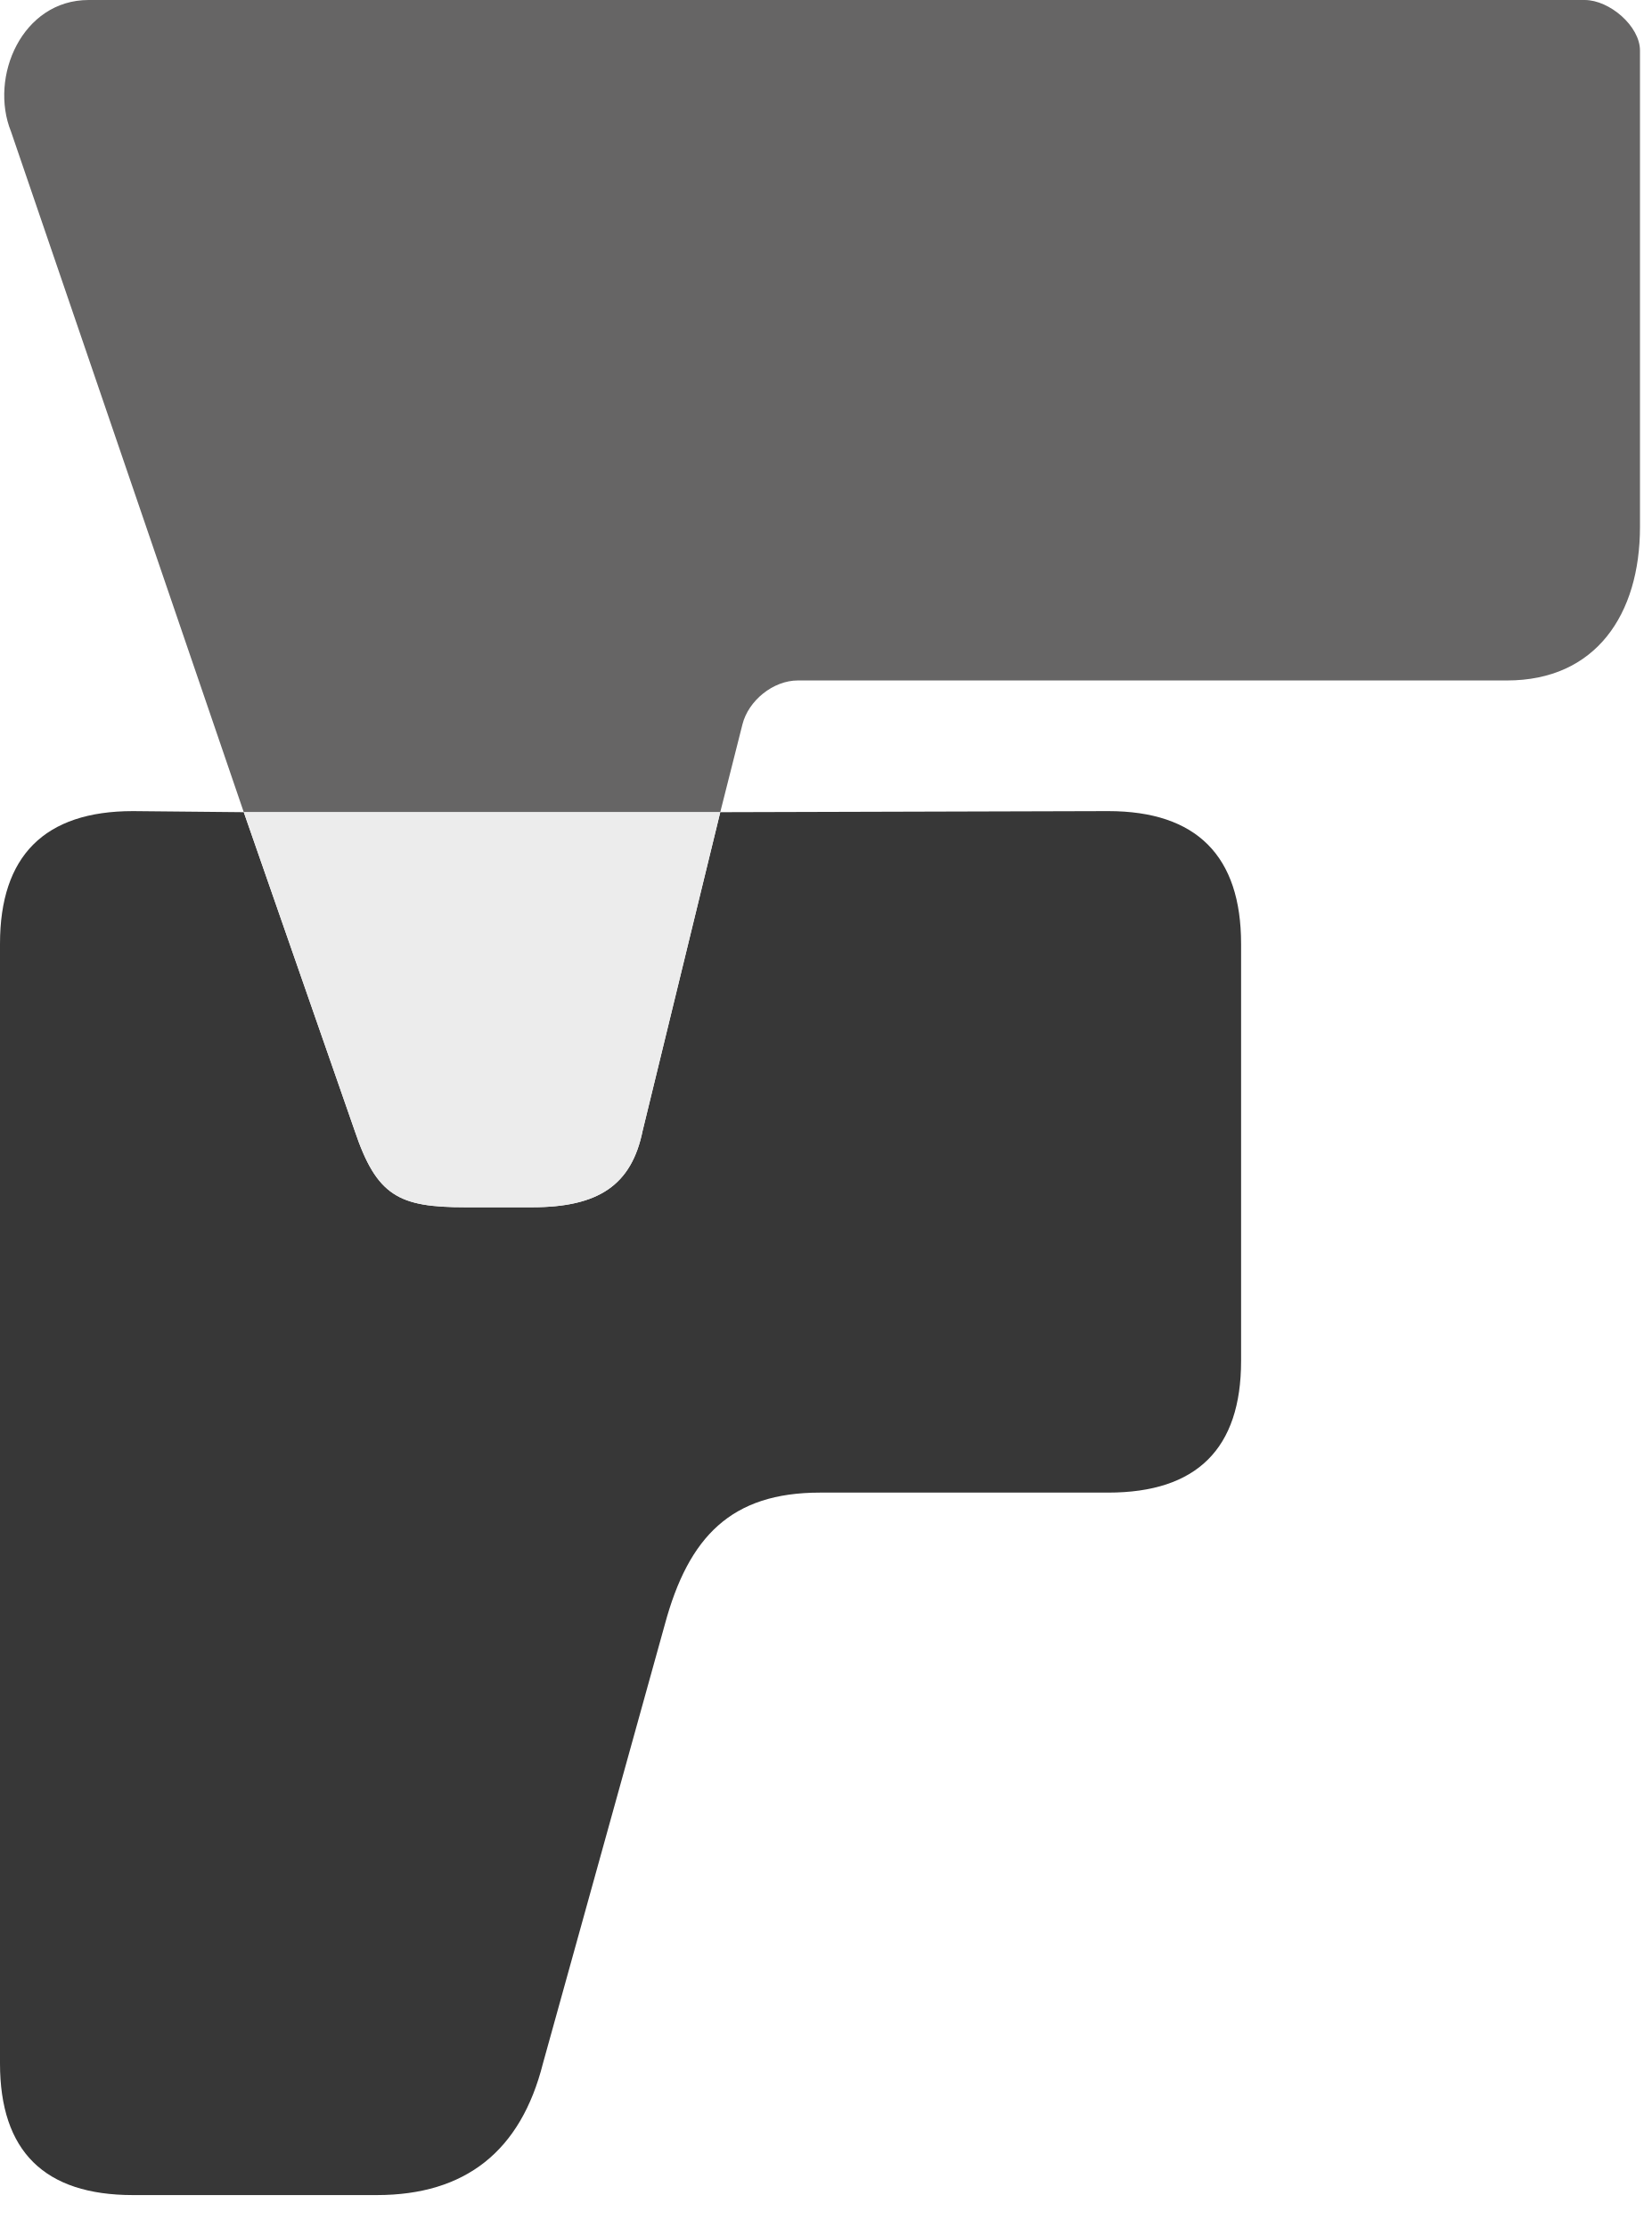
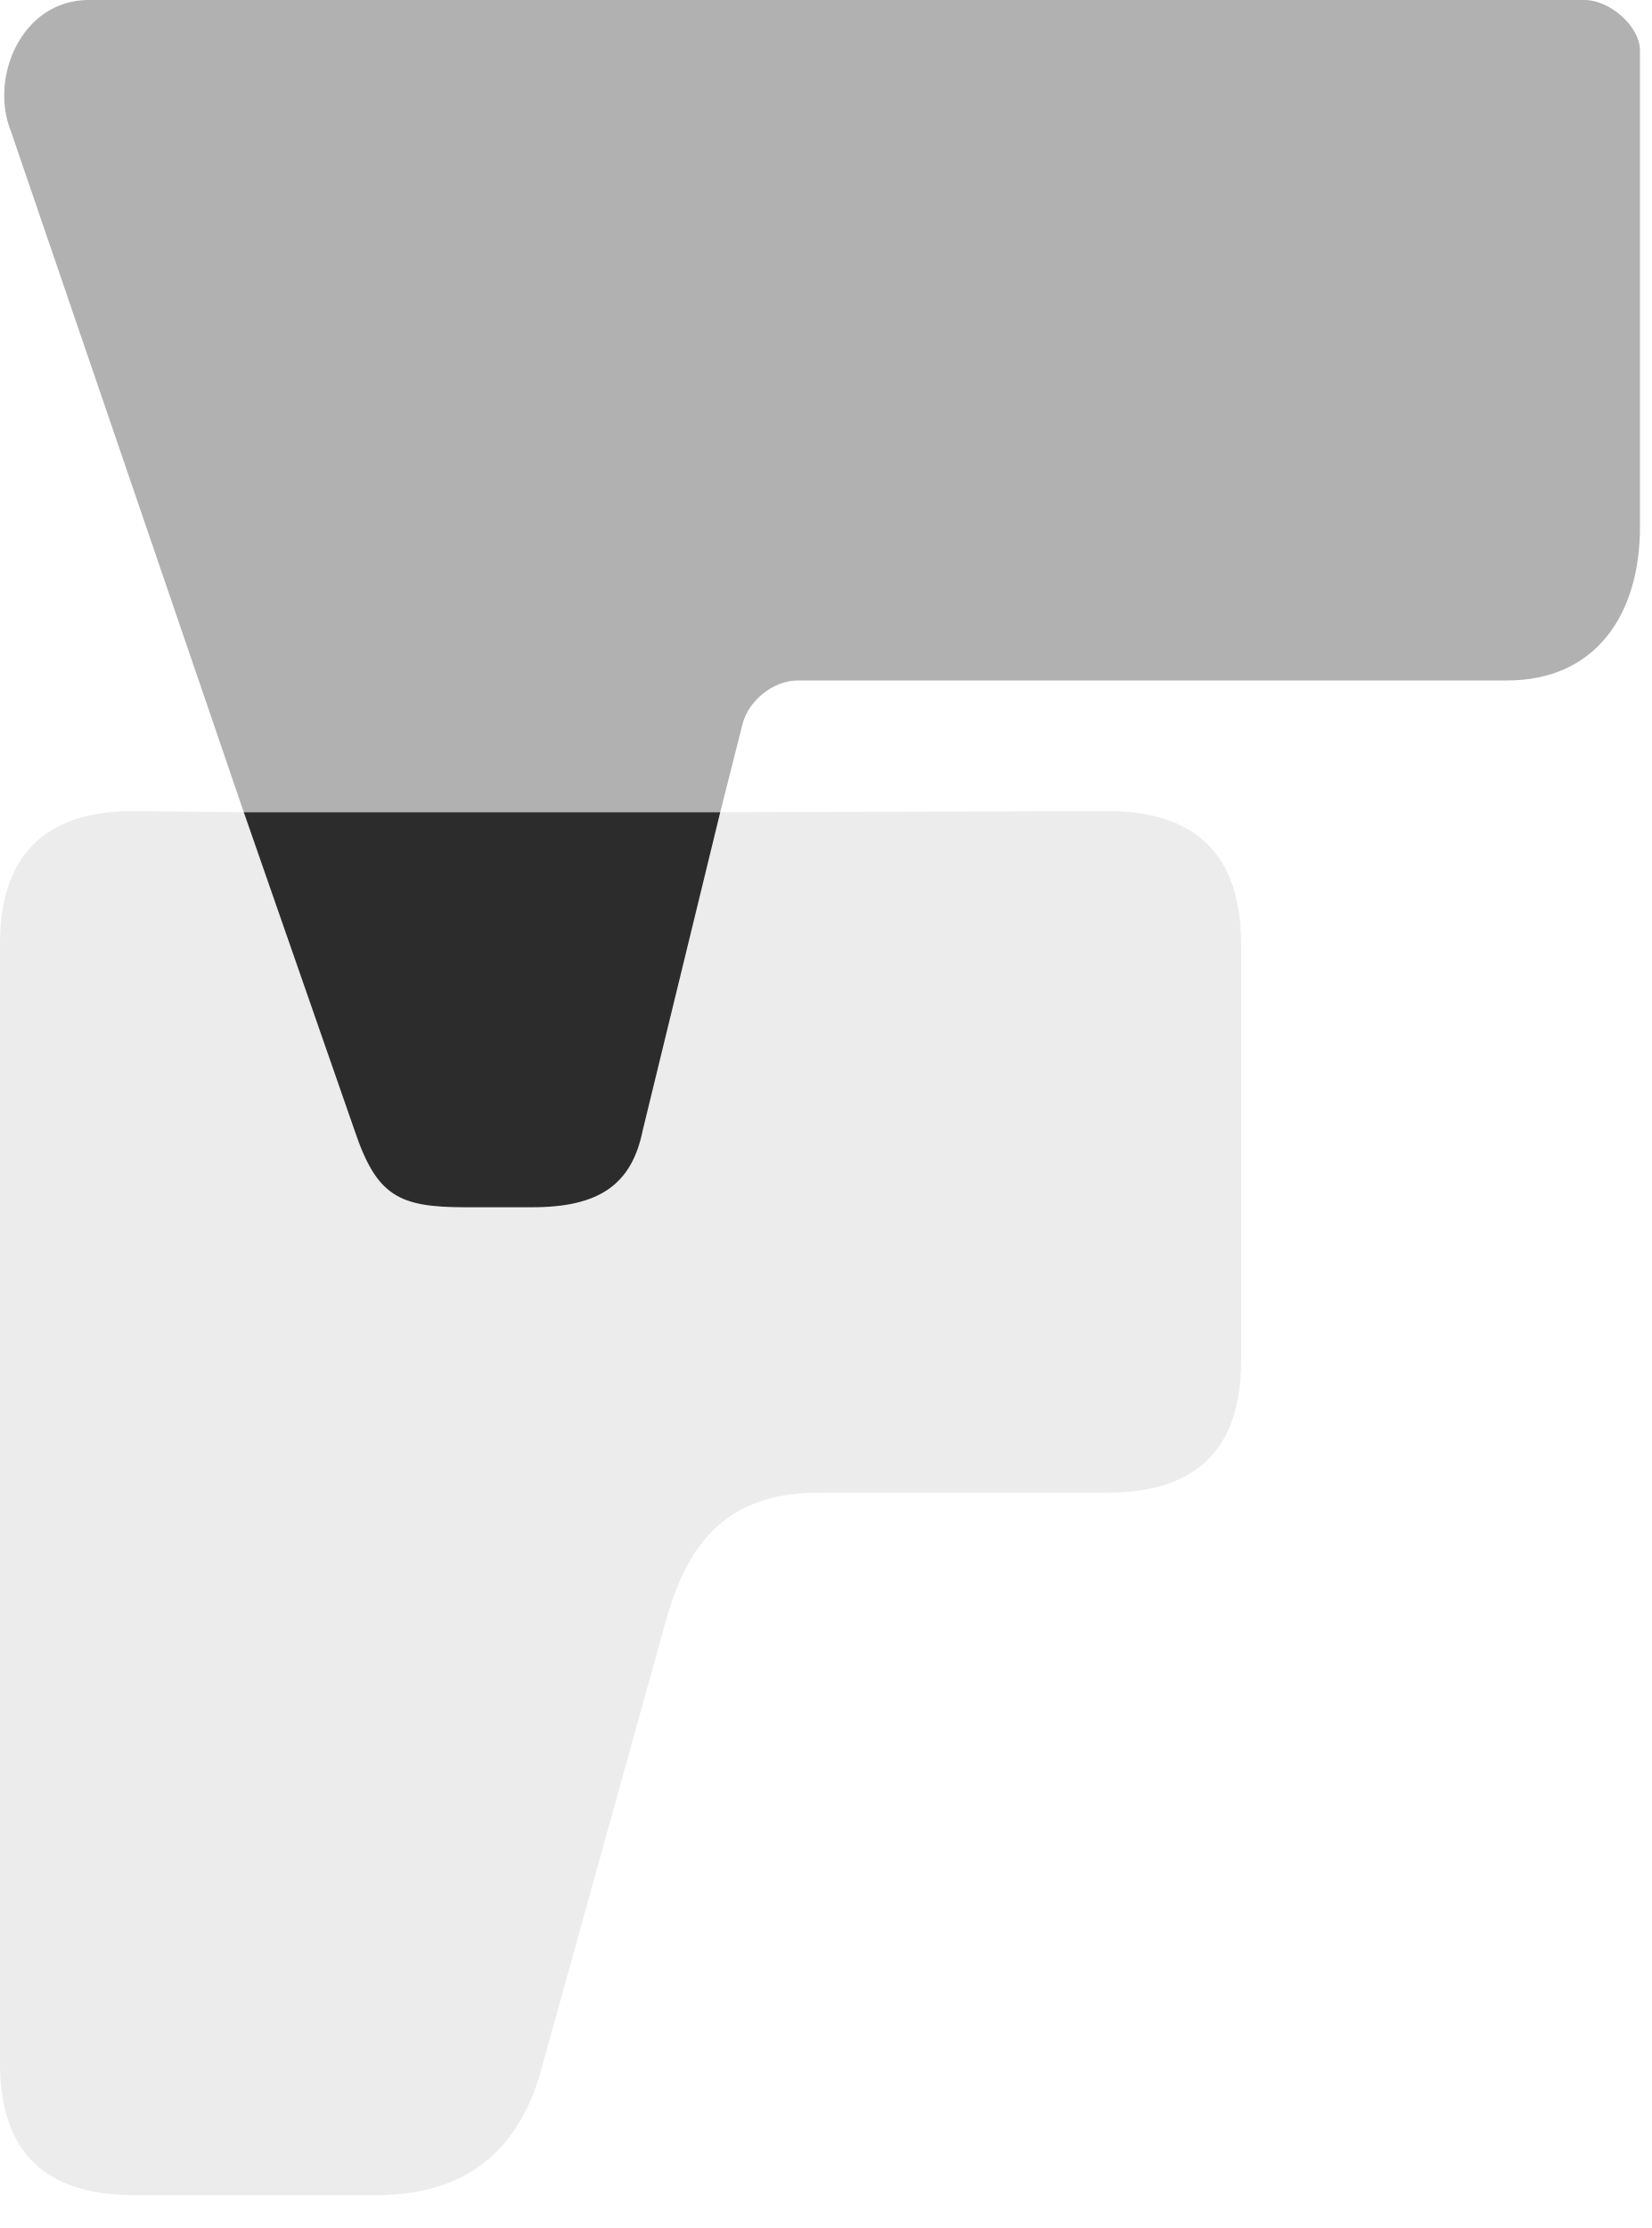
<svg xmlns="http://www.w3.org/2000/svg" width="43" height="58" viewBox="0 0 43 58" fill="none">
-   <path d="M13.849 31.428H12.118C10.387 31.428 9.81 31.143 9.233 29.428L6.347 21.143L3.462 21.115C1.154 21.115 0 22.286 0 24.571L0 53.714C0 56 1.154 57.143 3.462 57.143H9.81C12.118 57.143 13.56 56 14.137 53.714L17.311 42.285C17.93 40 19.042 38.856 21.35 38.856H28.852C31.16 38.856 32.314 37.714 32.314 35.428V24.571C32.314 22.286 31.16 21.115 28.852 21.115L18.754 21.143L16.734 29.428C16.445 30.857 15.58 31.428 13.849 31.428Z" fill="#373737" />
-   <path d="M41.261 0H2.308C0.577 0 -0.289 2 0.288 3.429L6.347 21.143H18.753L19.331 18.857C19.486 18.239 20.13 17.714 20.773 17.714H39.238C41.546 17.714 42.7 16 42.7 13.714L42.7 1.316C42.7 0.679 41.905 0 41.261 0Z" fill="#666565" />
-   <path d="M9.232 29.428C9.809 31.143 10.386 31.428 12.117 31.428H13.849C15.58 31.428 16.445 30.857 16.734 29.428L18.753 21.143H6.347L9.232 29.428Z" fill="#ECECEC" />
+   <path d="M13.849 31.428H12.118C10.387 31.428 9.81 31.143 9.233 29.428L6.347 21.143L3.462 21.115C1.154 21.115 0 22.286 0 24.571L0 53.714C0 56 1.154 57.143 3.462 57.143H9.81C12.118 57.143 13.56 56 14.137 53.714L17.311 42.285C17.93 40 19.042 38.856 21.35 38.856H28.852C31.16 38.856 32.314 37.714 32.314 35.428V24.571C32.314 22.286 31.16 21.115 28.852 21.115L18.754 21.143L16.734 29.428C16.445 30.857 15.58 31.428 13.849 31.428Z" fill="#ECECEC" />
+   <path d="M41.261 0H2.308C0.577 0 -0.289 2 0.288 3.429L6.347 21.143H18.753L19.331 18.857C19.486 18.239 20.13 17.714 20.773 17.714H39.238C41.546 17.714 42.7 16 42.7 13.714L42.7 1.316C42.7 0.679 41.905 0 41.261 0Z" fill="#B1B1B1" />
+   <path d="M9.232 29.428C9.809 31.143 10.386 31.428 12.117 31.428H13.849C15.58 31.428 16.445 30.857 16.734 29.428L18.753 21.143H6.347L9.232 29.428Z" fill="#2C2C2C" />
</svg>
